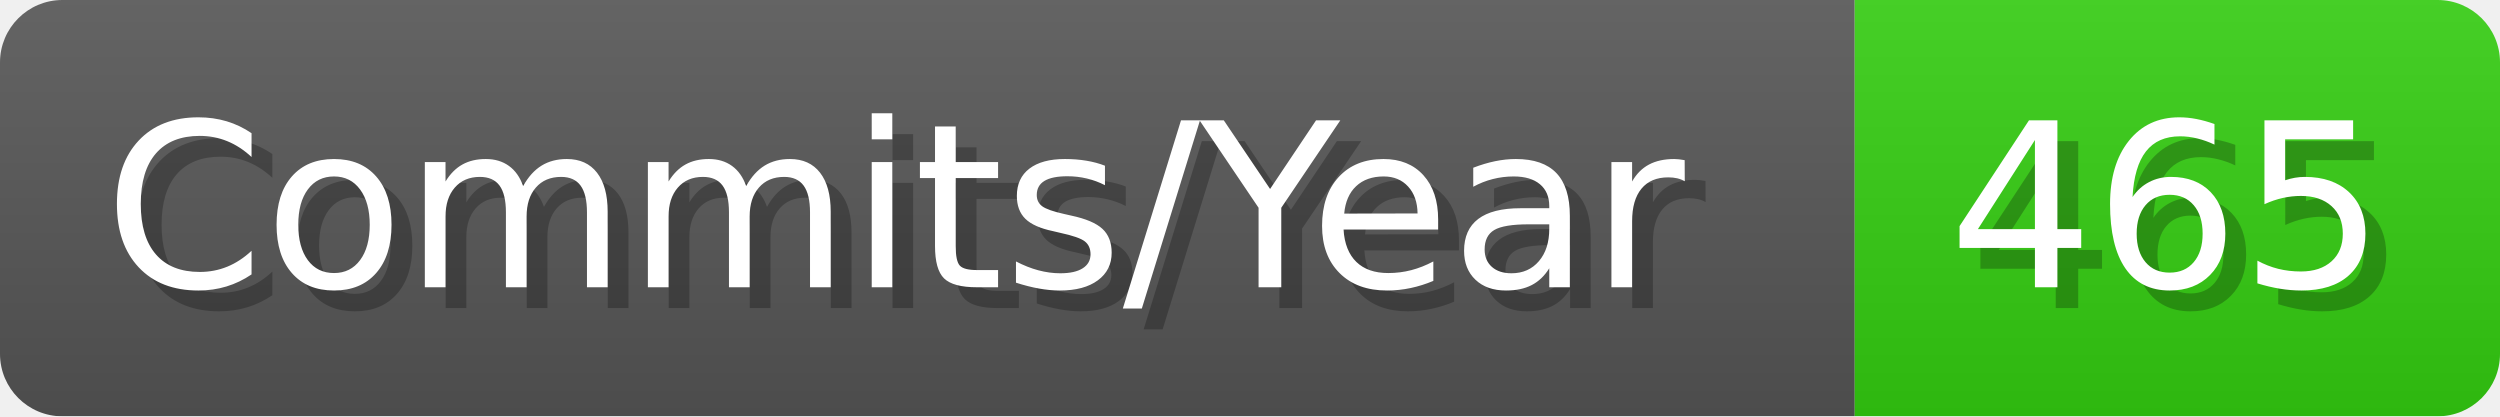
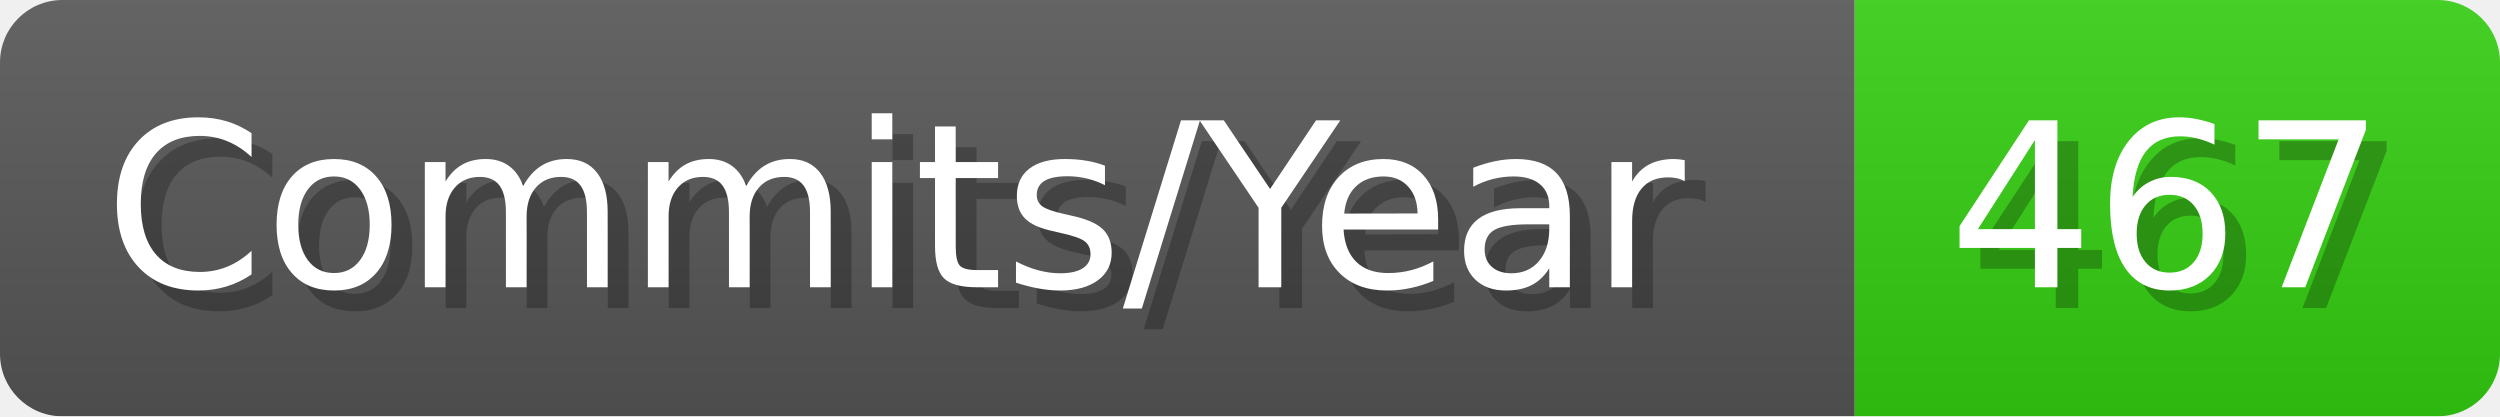
- <svg xmlns="http://www.w3.org/2000/svg" width="120.1" height="20" viewBox="0 0 1201 200" role="img" aria-label="Commits/Year: 465">
+ <svg xmlns="http://www.w3.org/2000/svg" width="120.1" height="20" viewBox="0 0 1201 200" role="img" aria-label="Commits/Year: 467">
  <linearGradient id="aUPdi" x2="0" y2="100%">
    <stop offset="0" stop-opacity=".1" stop-color="#EEE" />
    <stop offset="1" stop-opacity=".1" />
  </linearGradient>
  <mask id="WfAiQ">
    <rect width="1201" height="200" rx="30" fill="#FFF" />
  </mask>
  <g mask="url(#WfAiQ)">
    <rect width="891" height="200" fill="#555" />
    <rect width="310" height="200" fill="#3C1" x="891" />
    <rect width="1201" height="200" fill="url(#aUPdi)" />
  </g>
  <g aria-hidden="true" fill="#fff" text-anchor="start" font-family="Verdana,DejaVu Sans,sans-serif" font-size="110">
    <text x="60" y="148" textLength="791" fill="#000" opacity="0.25">Commits/Year</text>
    <text x="50" y="138" textLength="791">Commits/Year</text>
-     <text x="946" y="148" textLength="210" fill="#000" opacity="0.25">465</text>
-     <text x="936" y="138" textLength="210">465</text>
+     <text x="946" y="148" textLength="210" fill="#000" opacity="0.25">467</text>
+     <text x="936" y="138" textLength="210">467</text>
  </g>
</svg>
